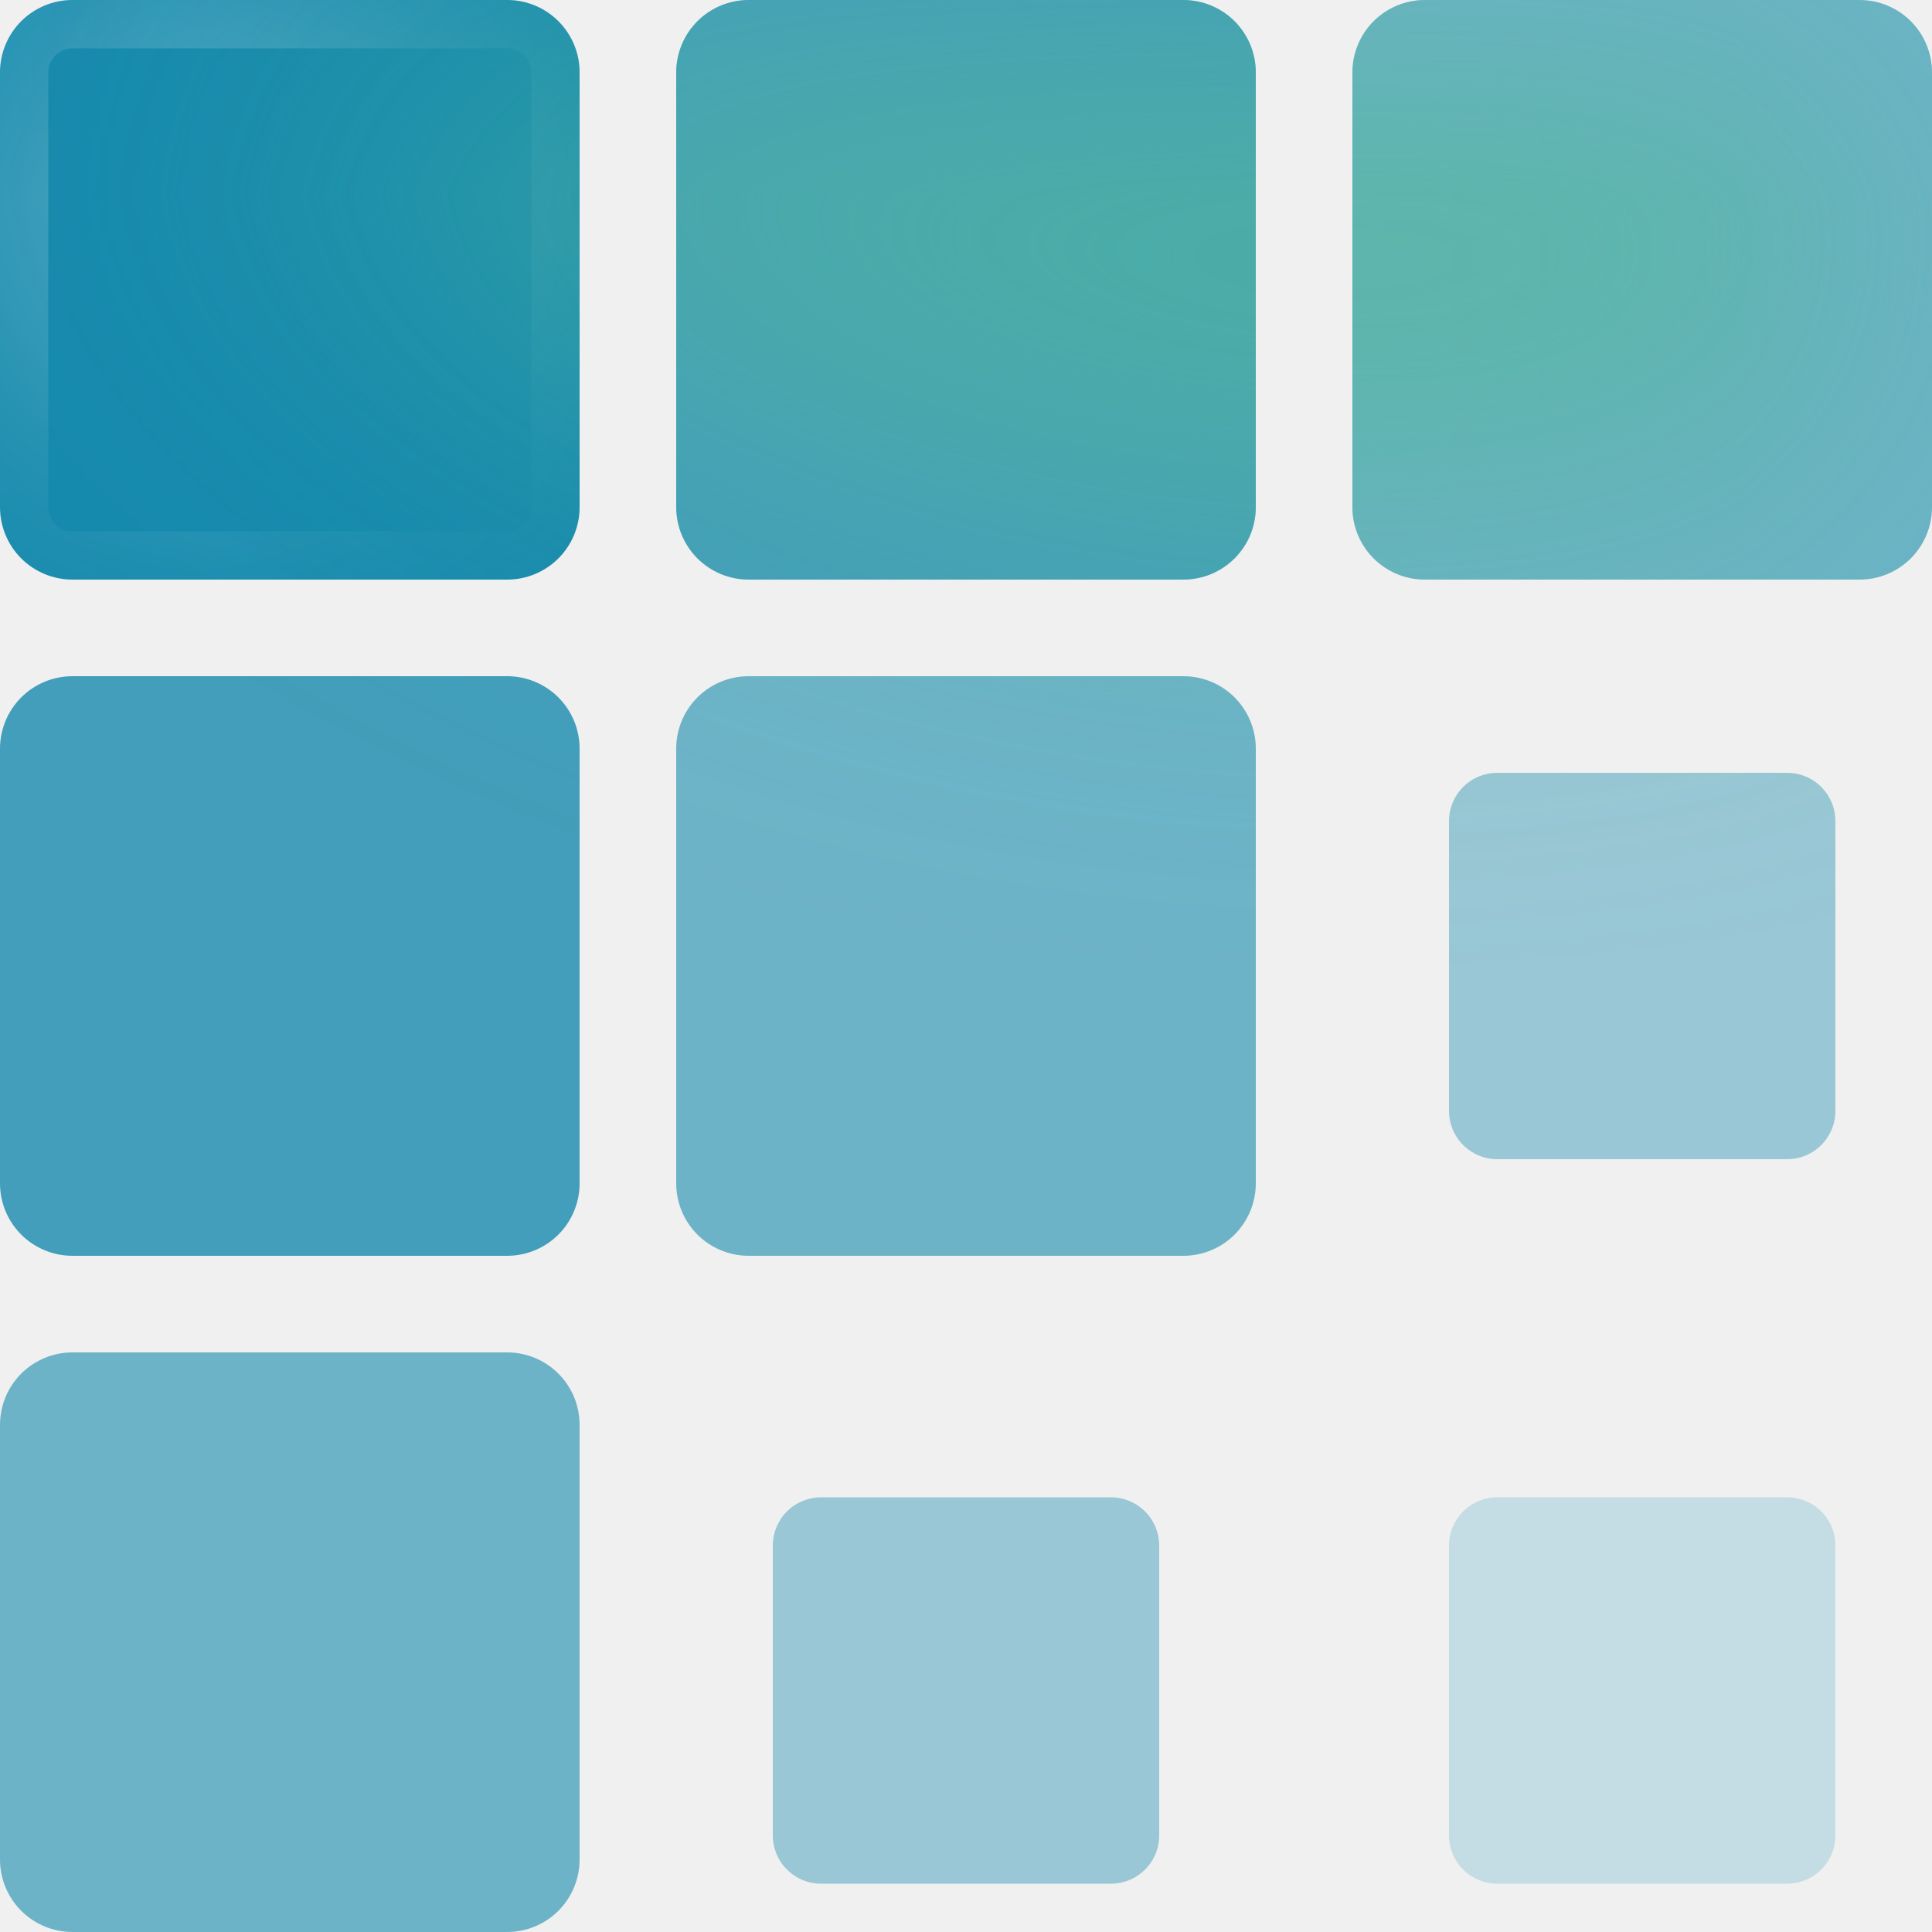
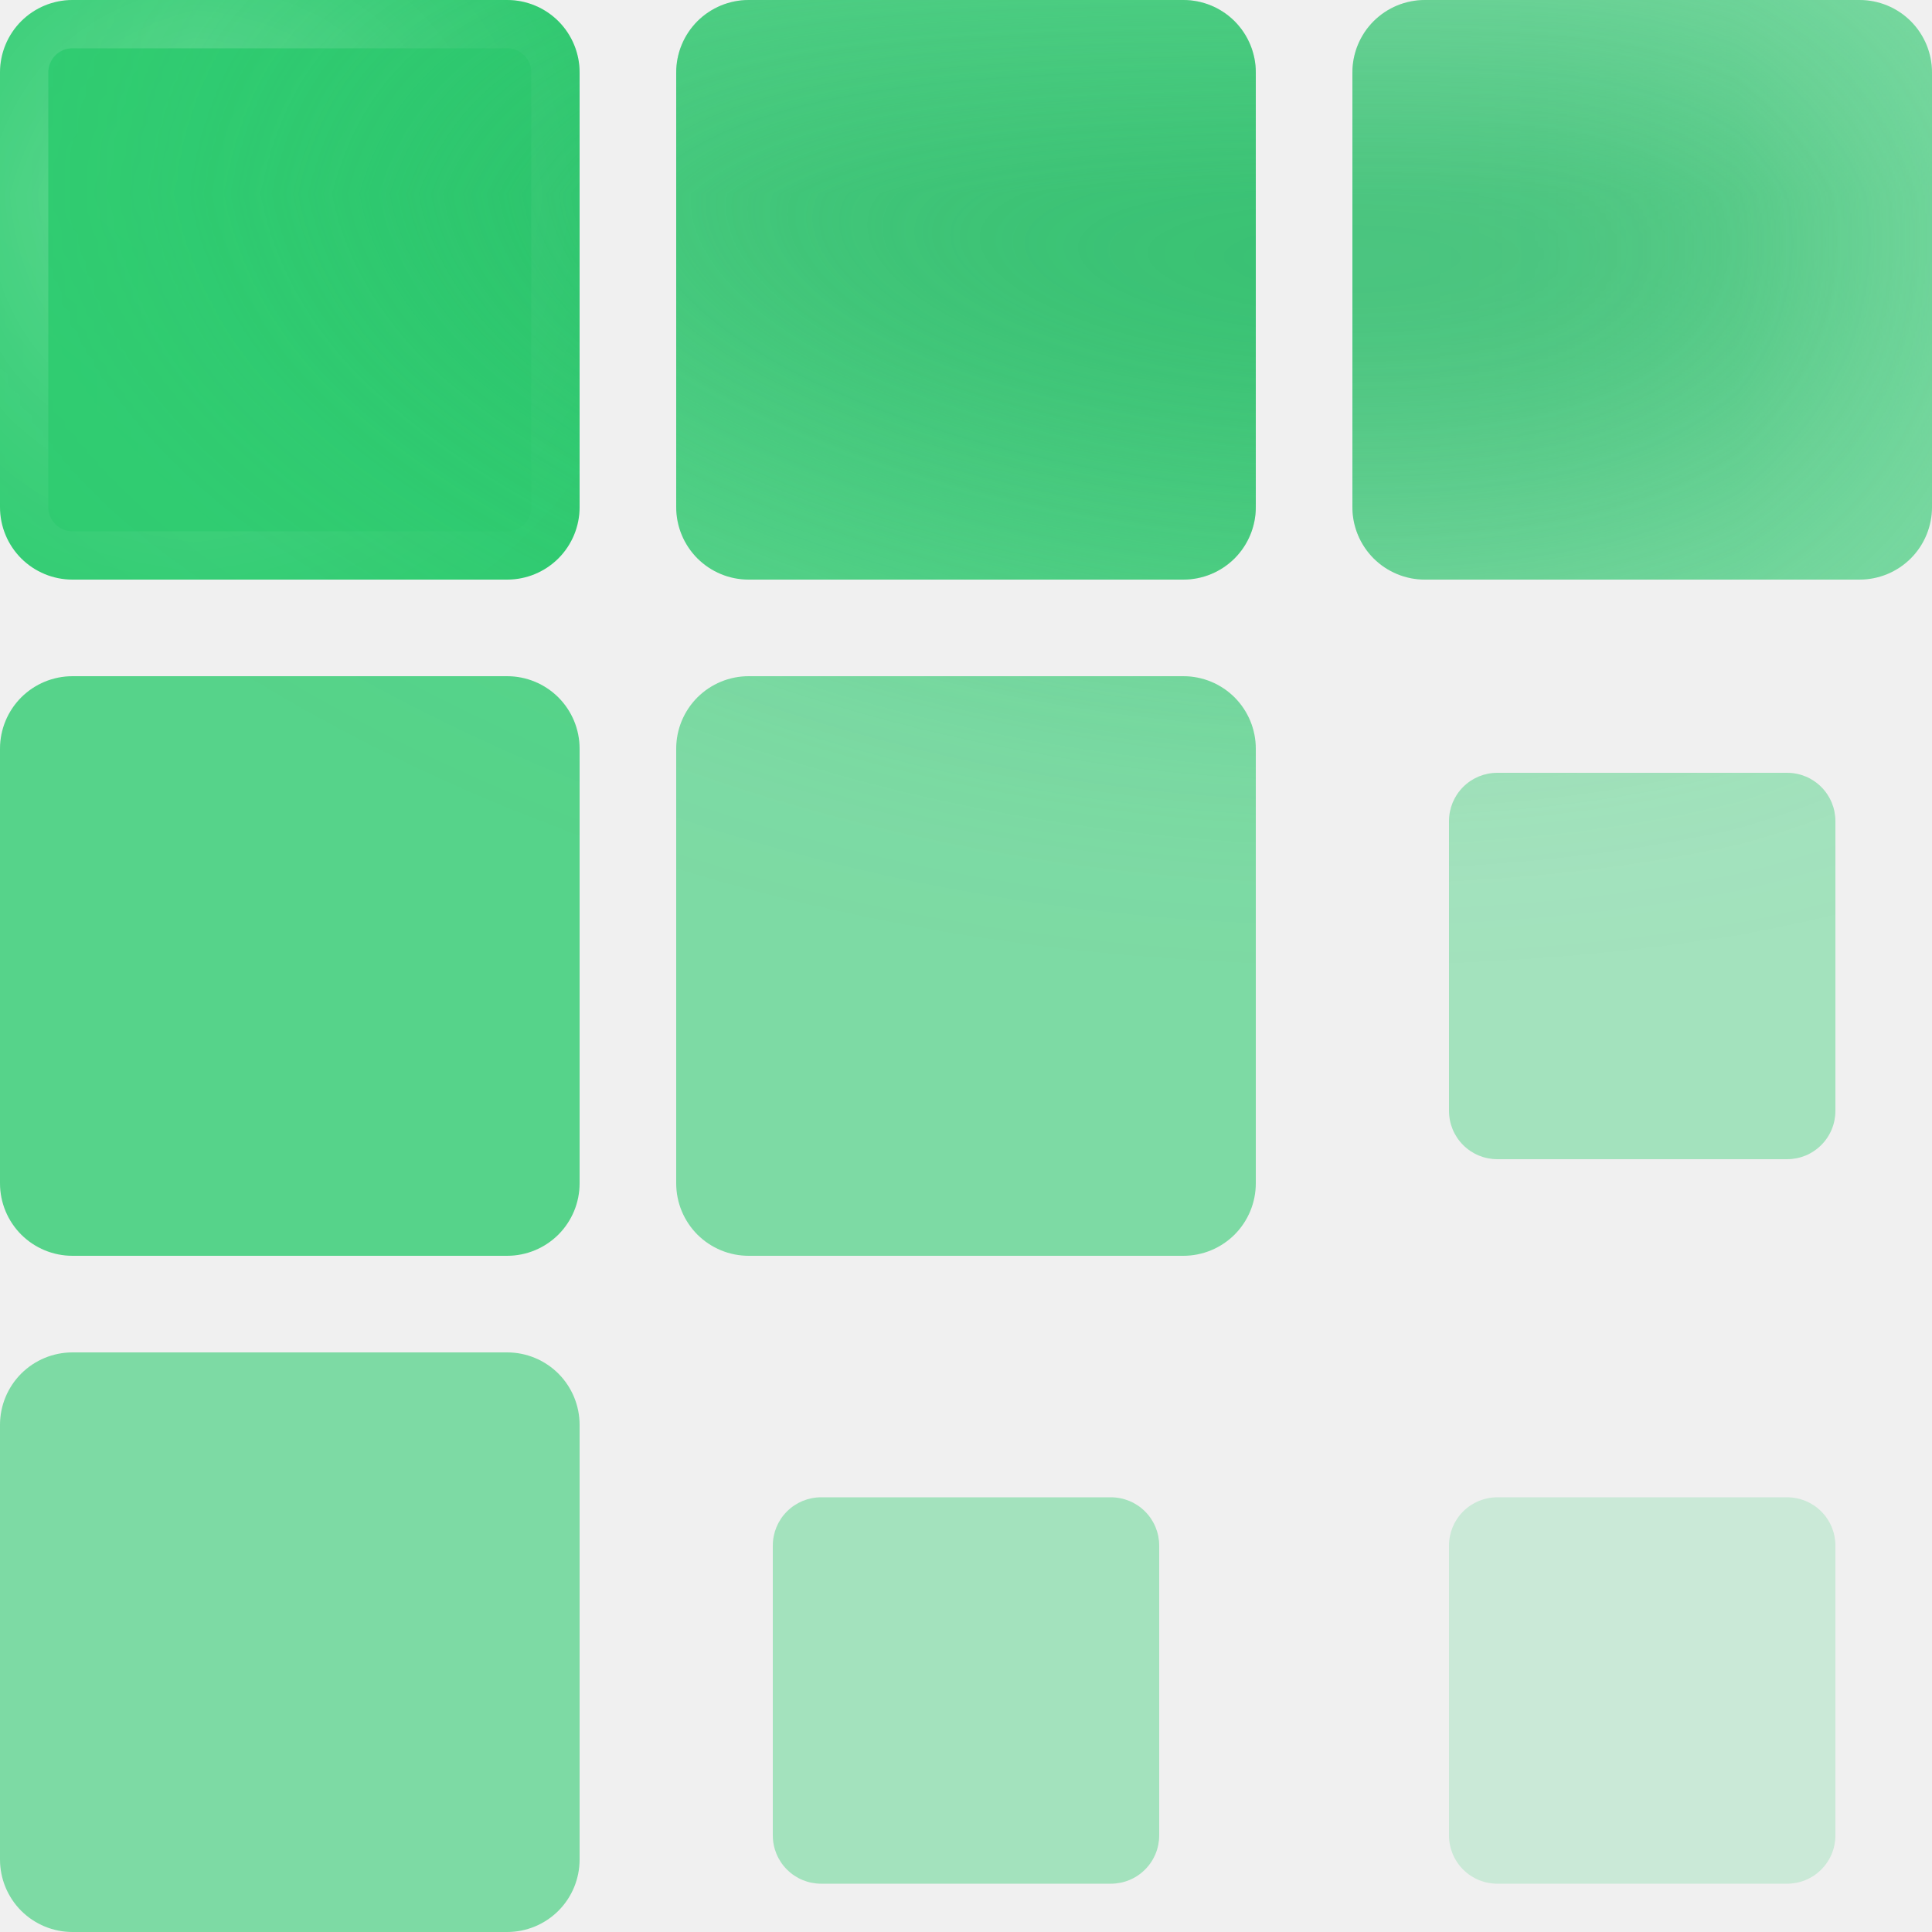
<svg xmlns="http://www.w3.org/2000/svg" width="40" height="40" viewBox="0 0 40 40" fill="none">
  <g clip-path="url(#clip0_181_326)">
-     <path d="M10.5 12H1.5C1.102 12 0.721 11.842 0.439 11.561C0.158 11.279 0 10.898 0 10.5L0 1.5C0 1.102 0.158 0.721 0.439 0.439C0.721 0.158 1.102 0 1.5 0L10.5 0C10.898 0 11.279 0.158 11.561 0.439C11.842 0.721 12 1.102 12 1.5V10.5C12 10.898 11.842 11.279 11.561 11.561C11.279 11.842 10.898 12 10.5 12Z" fill="#168AAD" />
+     <path d="M10.5 12H1.5C1.102 12 0.721 11.842 0.439 11.561C0.158 11.279 0 10.898 0 10.5L0 1.5C0 1.102 0.158 0.721 0.439 0.439C0.721 0.158 1.102 0 1.5 0L10.5 0C10.898 0 11.279 0.158 11.561 0.439C11.842 0.721 12 1.102 12 1.5V10.5C12 10.898 11.842 11.279 11.561 11.561C11.279 11.842 10.898 12 10.5 12Z" fill="#30CC71" />
    <mask id="mask0_181_326" style="mask-type:alpha" maskUnits="userSpaceOnUse" x="0" y="0" width="12" height="12">
      <path d="M10.5 11.5H1.5C1.235 11.5 0.98 11.395 0.793 11.207C0.605 11.02 0.5 10.765 0.5 10.5V1.5C0.5 1.235 0.605 0.98 0.793 0.793C0.98 0.605 1.235 0.5 1.5 0.5H10.5C10.765 0.5 11.02 0.605 11.207 0.793C11.395 0.98 11.5 1.235 11.5 1.5V10.5C11.5 10.765 11.395 11.02 11.207 11.207C11.02 11.395 10.765 11.5 10.5 11.5Z" stroke="black" />
    </mask>
    <g mask="url(#mask0_181_326)">
      <g style="mix-blend-mode:overlay" filter="url(#filter0_f_181_326)">
        <path d="M-3 8C3.075 8 8 3.075 8 -3C8 -9.075 3.075 -14 -3 -14C-9.075 -14 -14 -9.075 -14 -3C-14 3.075 -9.075 8 -3 8Z" fill="white" />
      </g>
    </g>
-     <path opacity="0.8" d="M24.5 12H15.5C15.102 12 14.721 11.842 14.439 11.561C14.158 11.279 14 10.898 14 10.5V1.5C14 1.102 14.158 0.721 14.439 0.439C14.721 0.158 15.102 0 15.5 0L24.5 0C24.898 0 25.279 0.158 25.561 0.439C25.842 0.721 26 1.102 26 1.5V10.5C26 10.898 25.842 11.279 25.561 11.561C25.279 11.842 24.898 12 24.5 12Z" fill="#168AAD" />
-     <path opacity="0.6" d="M24.5 26H15.5C15.102 26 14.721 25.842 14.439 25.561C14.158 25.279 14 24.898 14 24.5V15.5C14 15.102 14.158 14.721 14.439 14.439C14.721 14.158 15.102 14 15.5 14H24.5C24.898 14 25.279 14.158 25.561 14.439C25.842 14.721 26 15.102 26 15.5V24.5C26 24.898 25.842 25.279 25.561 25.561C25.279 25.842 24.898 26 24.5 26ZM38.5 12H29.5C29.102 12 28.721 11.842 28.439 11.561C28.158 11.279 28 10.898 28 10.5V1.5C28 1.102 28.158 0.721 28.439 0.439C28.721 0.158 29.102 0 29.5 0L38.5 0C38.898 0 39.279 0.158 39.561 0.439C39.842 0.721 40 1.102 40 1.5V10.5C40 10.898 39.842 11.279 39.561 11.561C39.279 11.842 38.898 12 38.5 12Z" fill="#168AAD" />
-     <path opacity="0.8" d="M10.5 26H1.5C1.102 26 0.721 25.842 0.439 25.561C0.158 25.279 0 24.898 0 24.5L0 15.5C0 15.102 0.158 14.721 0.439 14.439C0.721 14.158 1.102 14 1.5 14H10.5C10.898 14 11.279 14.158 11.561 14.439C11.842 14.721 12 15.102 12 15.5V24.5C12 24.898 11.842 25.279 11.561 25.561C11.279 25.842 10.898 26 10.5 26Z" fill="#168AAD" />
-     <path opacity="0.6" d="M10.5 40H1.5C1.102 40 0.721 39.842 0.439 39.561C0.158 39.279 0 38.898 0 38.5L0 29.5C0 29.102 0.158 28.721 0.439 28.439C0.721 28.158 1.102 28 1.5 28H10.5C10.898 28 11.279 28.158 11.561 28.439C11.842 28.721 12 29.102 12 29.5V38.5C12 38.898 11.842 39.279 11.561 39.561C11.279 39.842 10.898 40 10.5 40Z" fill="#168AAD" />
-     <path opacity="0.4" d="M37 24H31C30.735 24 30.48 23.895 30.293 23.707C30.105 23.52 30 23.265 30 23V17C30 16.735 30.105 16.48 30.293 16.293C30.48 16.105 30.735 16 31 16H37C37.265 16 37.52 16.105 37.707 16.293C37.895 16.48 38 16.735 38 17V23C38 23.265 37.895 23.52 37.707 23.707C37.52 23.895 37.265 24 37 24ZM23 39H17C16.735 39 16.48 38.895 16.293 38.707C16.105 38.52 16 38.265 16 38V32C16 31.735 16.105 31.48 16.293 31.293C16.48 31.105 16.735 31 17 31H23C23.265 31 23.52 31.105 23.707 31.293C23.895 31.48 24 31.735 24 32V38C24 38.265 23.895 38.52 23.707 38.707C23.52 38.895 23.265 39 23 39Z" fill="#168AAD" />
-     <path opacity="0.2" d="M37 39H31C30.735 39 30.48 38.895 30.293 38.707C30.105 38.52 30 38.265 30 38V32C30 31.735 30.105 31.48 30.293 31.293C30.48 31.105 30.735 31 31 31H37C37.265 31 37.52 31.105 37.707 31.293C37.895 31.48 38 31.735 38 32V38C38 38.265 37.895 38.52 37.707 38.707C37.52 38.895 37.265 39 37 39Z" fill="#168AAD" />
+     <path opacity="0.8" d="M24.5 12H15.5C15.102 12 14.721 11.842 14.439 11.561C14.158 11.279 14 10.898 14 10.5V1.5C14 1.102 14.158 0.721 14.439 0.439C14.721 0.158 15.102 0 15.5 0L24.5 0C24.898 0 25.279 0.158 25.561 0.439C25.842 0.721 26 1.102 26 1.5V10.5C26 10.898 25.842 11.279 25.561 11.561C25.279 11.842 24.898 12 24.5 12Z" fill="#30CC71" />
+     <path opacity="0.6" d="M24.5 26H15.5C15.102 26 14.721 25.842 14.439 25.561C14.158 25.279 14 24.898 14 24.5V15.5C14 15.102 14.158 14.721 14.439 14.439C14.721 14.158 15.102 14 15.5 14H24.5C24.898 14 25.279 14.158 25.561 14.439C25.842 14.721 26 15.102 26 15.5V24.5C26 24.898 25.842 25.279 25.561 25.561C25.279 25.842 24.898 26 24.5 26ZM38.5 12H29.5C29.102 12 28.721 11.842 28.439 11.561C28.158 11.279 28 10.898 28 10.5V1.5C28 1.102 28.158 0.721 28.439 0.439C28.721 0.158 29.102 0 29.5 0L38.5 0C38.898 0 39.279 0.158 39.561 0.439C39.842 0.721 40 1.102 40 1.5V10.5C40 10.898 39.842 11.279 39.561 11.561C39.279 11.842 38.898 12 38.5 12Z" fill="#30CC71" />
+     <path opacity="0.8" d="M10.5 26H1.5C1.102 26 0.721 25.842 0.439 25.561C0.158 25.279 0 24.898 0 24.5L0 15.5C0 15.102 0.158 14.721 0.439 14.439C0.721 14.158 1.102 14 1.5 14H10.5C10.898 14 11.279 14.158 11.561 14.439C11.842 14.721 12 15.102 12 15.5V24.5C12 24.898 11.842 25.279 11.561 25.561C11.279 25.842 10.898 26 10.5 26Z" fill="#30CC71" />
+     <path opacity="0.6" d="M10.5 40H1.5C1.102 40 0.721 39.842 0.439 39.561C0.158 39.279 0 38.898 0 38.5L0 29.5C0 29.102 0.158 28.721 0.439 28.439C0.721 28.158 1.102 28 1.5 28H10.5C10.898 28 11.279 28.158 11.561 28.439C11.842 28.721 12 29.102 12 29.5V38.5C12 38.898 11.842 39.279 11.561 39.561C11.279 39.842 10.898 40 10.5 40Z" fill="#30CC71" />
+     <path opacity="0.4" d="M37 24H31C30.735 24 30.48 23.895 30.293 23.707C30.105 23.52 30 23.265 30 23V17C30 16.735 30.105 16.48 30.293 16.293C30.48 16.105 30.735 16 31 16H37C37.265 16 37.52 16.105 37.707 16.293C37.895 16.48 38 16.735 38 17V23C38 23.265 37.895 23.52 37.707 23.707C37.52 23.895 37.265 24 37 24ZM23 39H17C16.735 39 16.48 38.895 16.293 38.707C16.105 38.52 16 38.265 16 38V32C16 31.735 16.105 31.48 16.293 31.293C16.48 31.105 16.735 31 17 31H23C23.265 31 23.52 31.105 23.707 31.293C23.895 31.48 24 31.735 24 32V38C24 38.265 23.895 38.52 23.707 38.707C23.52 38.895 23.265 39 23 39Z" fill="#30CC71" />
+     <path opacity="0.2" d="M37 39H31C30.735 39 30.48 38.895 30.293 38.707C30.105 38.52 30 38.265 30 38V32C30 31.735 30.105 31.48 30.293 31.293C30.48 31.105 30.735 31 31 31H37C37.265 31 37.52 31.105 37.707 31.293C37.895 31.48 38 31.735 38 32V38C38 38.265 37.895 38.52 37.707 38.707C37.52 38.895 37.265 39 37 39Z" fill="#30CC71" />
    <mask id="mask1_181_326" style="mask-type:alpha" maskUnits="userSpaceOnUse" x="0" y="0" width="40" height="40">
-       <path fill-rule="evenodd" clip-rule="evenodd" d="M10.5 12H1.5C1.102 12 0.721 11.842 0.439 11.561C0.158 11.279 0 10.898 0 10.5L0 1.5C0 1.102 0.158 0.721 0.439 0.439C0.721 0.158 1.102 0 1.5 0L10.5 0C10.898 0 11.279 0.158 11.561 0.439C11.842 0.721 12 1.102 12 1.5V10.5C12 10.898 11.842 11.279 11.561 11.561C11.279 11.842 10.898 12 10.5 12ZM24.5 12H15.5C15.102 12 14.721 11.842 14.439 11.561C14.158 11.279 14 10.898 14 10.5V1.5C14 1.102 14.158 0.721 14.439 0.439C14.721 0.158 15.102 0 15.5 0L24.5 0C24.898 0 25.279 0.158 25.561 0.439C25.842 0.721 26 1.102 26 1.5V10.5C26 10.898 25.842 11.279 25.561 11.561C25.279 11.842 24.898 12 24.5 12ZM15.5 26H24.5C24.898 26 25.279 25.842 25.561 25.561C25.842 25.279 26 24.898 26 24.5V15.5C26 15.102 25.842 14.721 25.561 14.439C25.279 14.158 24.898 14 24.5 14H15.5C15.102 14 14.721 14.158 14.439 14.439C14.158 14.721 14 15.102 14 15.5V24.5C14 24.898 14.158 25.279 14.439 25.561C14.721 25.842 15.102 26 15.5 26ZM38.5 12H29.5C29.102 12 28.721 11.842 28.439 11.561C28.158 11.279 28 10.898 28 10.5V1.5C28 1.102 28.158 0.721 28.439 0.439C28.721 0.158 29.102 0 29.5 0L38.5 0C38.898 0 39.279 0.158 39.561 0.439C39.842 0.721 40 1.102 40 1.5V10.5C40 10.898 39.842 11.279 39.561 11.561C39.279 11.842 38.898 12 38.5 12ZM1.5 26H10.5C10.898 26 11.279 25.842 11.561 25.561C11.842 25.279 12 24.898 12 24.5V15.5C12 15.102 11.842 14.721 11.561 14.439C11.279 14.158 10.898 14 10.5 14H1.5C1.102 14 0.721 14.158 0.439 14.439C0.158 14.721 0 15.102 0 15.5L0 24.5C0 24.898 0.158 25.279 0.439 25.561C0.721 25.842 1.102 26 1.5 26ZM10.5 40H1.5C1.102 40 0.721 39.842 0.439 39.561C0.158 39.279 0 38.898 0 38.5L0 29.5C0 29.102 0.158 28.721 0.439 28.439C0.721 28.158 1.102 28 1.5 28H10.5C10.898 28 11.279 28.158 11.561 28.439C11.842 28.721 12 29.102 12 29.5V38.5C12 38.898 11.842 39.279 11.561 39.561C11.279 39.842 10.898 40 10.5 40ZM31 24H37C37.265 24 37.52 23.895 37.707 23.707C37.895 23.52 38 23.265 38 23V17C38 16.735 37.895 16.48 37.707 16.293C37.52 16.105 37.265 16 37 16H31C30.735 16 30.48 16.105 30.293 16.293C30.105 16.48 30 16.735 30 17V23C30 23.265 30.105 23.52 30.293 23.707C30.48 23.895 30.735 24 31 24ZM23 39H17C16.735 39 16.48 38.895 16.293 38.707C16.105 38.52 16 38.265 16 38V32C16 31.735 16.105 31.48 16.293 31.293C16.48 31.105 16.735 31 17 31H23C23.265 31 23.52 31.105 23.707 31.293C23.895 31.48 24 31.735 24 32V38C24 38.265 23.895 38.52 23.707 38.707C23.52 38.895 23.265 39 23 39ZM31 39H37C37.265 39 37.52 38.895 37.707 38.707C37.895 38.52 38 38.265 38 38V32C38 31.735 37.895 31.48 37.707 31.293C37.52 31.105 37.265 31 37 31H31C30.735 31 30.48 31.105 30.293 31.293C30.105 31.48 30 31.735 30 32V38C30 38.265 30.105 38.52 30.293 38.707C30.48 38.895 30.735 39 31 39Z" fill="#42A9F3" />
+       <path fill-rule="evenodd" clip-rule="evenodd" d="M10.5 12H1.5C1.102 12 0.721 11.842 0.439 11.561C0.158 11.279 0 10.898 0 10.5L0 1.5C0 1.102 0.158 0.721 0.439 0.439C0.721 0.158 1.102 0 1.5 0L10.5 0C10.898 0 11.279 0.158 11.561 0.439C11.842 0.721 12 1.102 12 1.5V10.5C12 10.898 11.842 11.279 11.561 11.561C11.279 11.842 10.898 12 10.5 12ZM24.5 12H15.5C15.102 12 14.721 11.842 14.439 11.561C14.158 11.279 14 10.898 14 10.5V1.5C14 1.102 14.158 0.721 14.439 0.439C14.721 0.158 15.102 0 15.5 0L24.5 0C24.898 0 25.279 0.158 25.561 0.439C25.842 0.721 26 1.102 26 1.5V10.5C26 10.898 25.842 11.279 25.561 11.561C25.279 11.842 24.898 12 24.5 12ZM15.5 26H24.5C24.898 26 25.279 25.842 25.561 25.561C25.842 25.279 26 24.898 26 24.5V15.5C26 15.102 25.842 14.721 25.561 14.439C25.279 14.158 24.898 14 24.5 14H15.5C15.102 14 14.721 14.158 14.439 14.439C14.158 14.721 14 15.102 14 15.5V24.5C14 24.898 14.158 25.279 14.439 25.561C14.721 25.842 15.102 26 15.5 26ZM38.5 12H29.5C29.102 12 28.721 11.842 28.439 11.561C28.158 11.279 28 10.898 28 10.5V1.5C28 1.102 28.158 0.721 28.439 0.439C28.721 0.158 29.102 0 29.5 0L38.5 0C38.898 0 39.279 0.158 39.561 0.439C39.842 0.721 40 1.102 40 1.5V10.5C40 10.898 39.842 11.279 39.561 11.561C39.279 11.842 38.898 12 38.5 12ZM1.5 26H10.5C10.898 26 11.279 25.842 11.561 25.561C11.842 25.279 12 24.898 12 24.5V15.5C12 15.102 11.842 14.721 11.561 14.439C11.279 14.158 10.898 14 10.5 14H1.5C1.102 14 0.721 14.158 0.439 14.439C0.158 14.721 0 15.102 0 15.5L0 24.5C0 24.898 0.158 25.279 0.439 25.561C0.721 25.842 1.102 26 1.5 26ZM10.5 40H1.5C1.102 40 0.721 39.842 0.439 39.561C0.158 39.279 0 38.898 0 38.5L0 29.5C0 29.102 0.158 28.721 0.439 28.439C0.721 28.158 1.102 28 1.5 28H10.5C10.898 28 11.279 28.158 11.561 28.439C11.842 28.721 12 29.102 12 29.5V38.5C12 38.898 11.842 39.279 11.561 39.561C11.279 39.842 10.898 40 10.5 40ZM31 24H37C37.265 24 37.52 23.895 37.707 23.707C37.895 23.52 38 23.265 38 23V17C38 16.735 37.895 16.48 37.707 16.293C37.52 16.105 37.265 16 37 16H31C30.735 16 30.48 16.105 30.293 16.293C30.105 16.48 30 16.735 30 17V23C30 23.265 30.105 23.52 30.293 23.707C30.48 23.895 30.735 24 31 24ZM23 39H17C16.735 39 16.48 38.895 16.293 38.707C16.105 38.52 16 38.265 16 38V32C16 31.735 16.105 31.48 16.293 31.293C16.48 31.105 16.735 31 17 31H23C23.265 31 23.52 31.105 23.707 31.293C23.895 31.48 24 31.735 24 32V38C24 38.265 23.895 38.52 23.707 38.707C23.52 38.895 23.265 39 23 39ZM31 39H37C37.265 39 37.52 38.895 37.707 38.707C37.895 38.52 38 38.265 38 38V32C38 31.735 37.895 31.48 37.707 31.293C37.52 31.105 37.265 31 37 31H31C30.735 31 30.48 31.105 30.293 31.293C30.105 31.48 30 31.735 30 32V38C30 38.265 30.105 38.52 30.293 38.707C30.48 38.895 30.735 39 31 39Z" fill="#5ED489" />
    </mask>
    <g mask="url(#mask1_181_326)">
      <g opacity="0.8" filter="url(#filter1_f_181_326)">
-         <path d="M28 10C45.673 10 60 -4.551 60 -22.5C60 -40.449 45.673 -55 28 -55C10.327 -55 -4 -40.449 -4 -22.5C-4 -4.551 10.327 10 28 10Z" fill="#52B69A" />
+         <path d="M28 10C45.673 10 60 -4.551 60 -22.5C60 -40.449 45.673 -55 28 -55C10.327 -55 -4 -40.449 -4 -22.5C-4 -4.551 10.327 10 28 10Z" fill="#28B665" />
      </g>
    </g>
  </g>
  <defs>
    <filter id="filter0_f_181_326" x="-25" y="-25" width="44" height="44" filterUnits="userSpaceOnUse" color-interpolation-filters="sRGB">
      <feFlood flood-opacity="0" result="BackgroundImageFix" />
      <feBlend mode="normal" in="SourceGraphic" in2="BackgroundImageFix" result="shape" />
      <feGaussianBlur stdDeviation="5.5" result="effect1_foregroundBlur_181_326" />
    </filter>
    <filter id="filter1_f_181_326" x="-14" y="-65" width="84" height="85" filterUnits="userSpaceOnUse" color-interpolation-filters="sRGB">
      <feFlood flood-opacity="0" result="BackgroundImageFix" />
      <feBlend mode="normal" in="SourceGraphic" in2="BackgroundImageFix" result="shape" />
      <feGaussianBlur stdDeviation="5" result="effect1_foregroundBlur_181_326" />
    </filter>
    <clipPath id="clip0_181_326">
      <rect width="40" height="40" fill="white" />
    </clipPath>
  </defs>
</svg>
